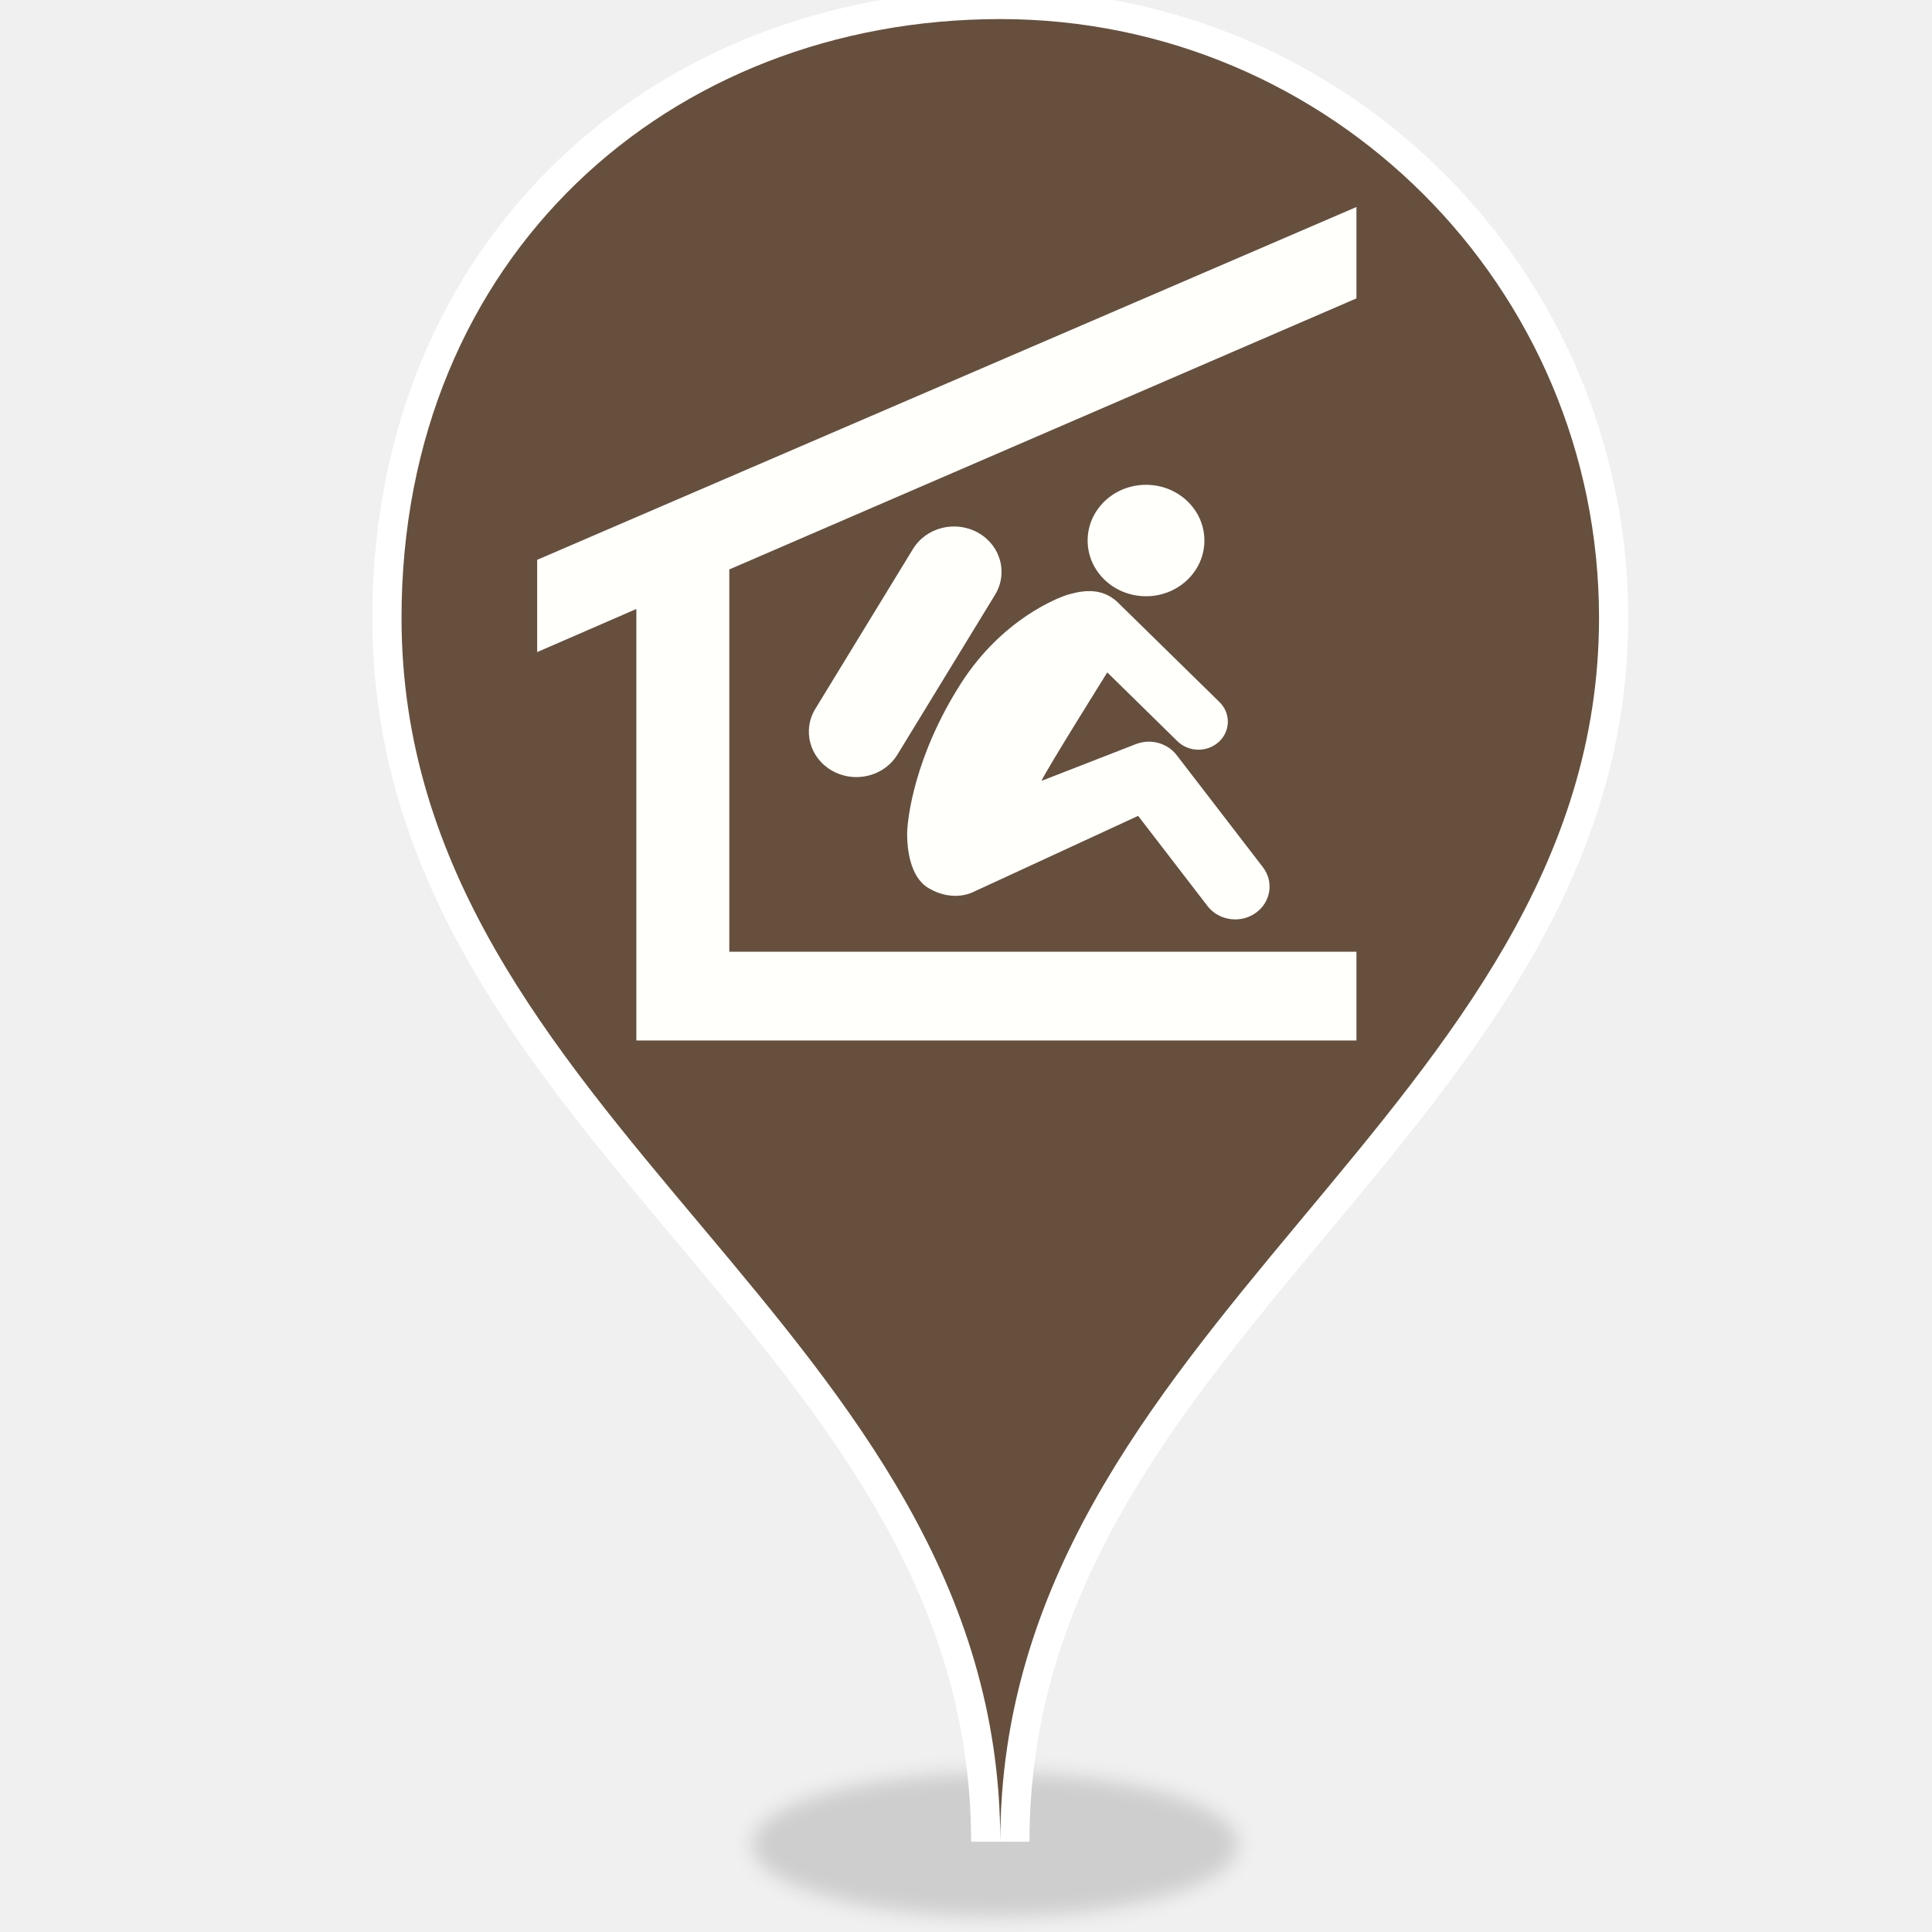
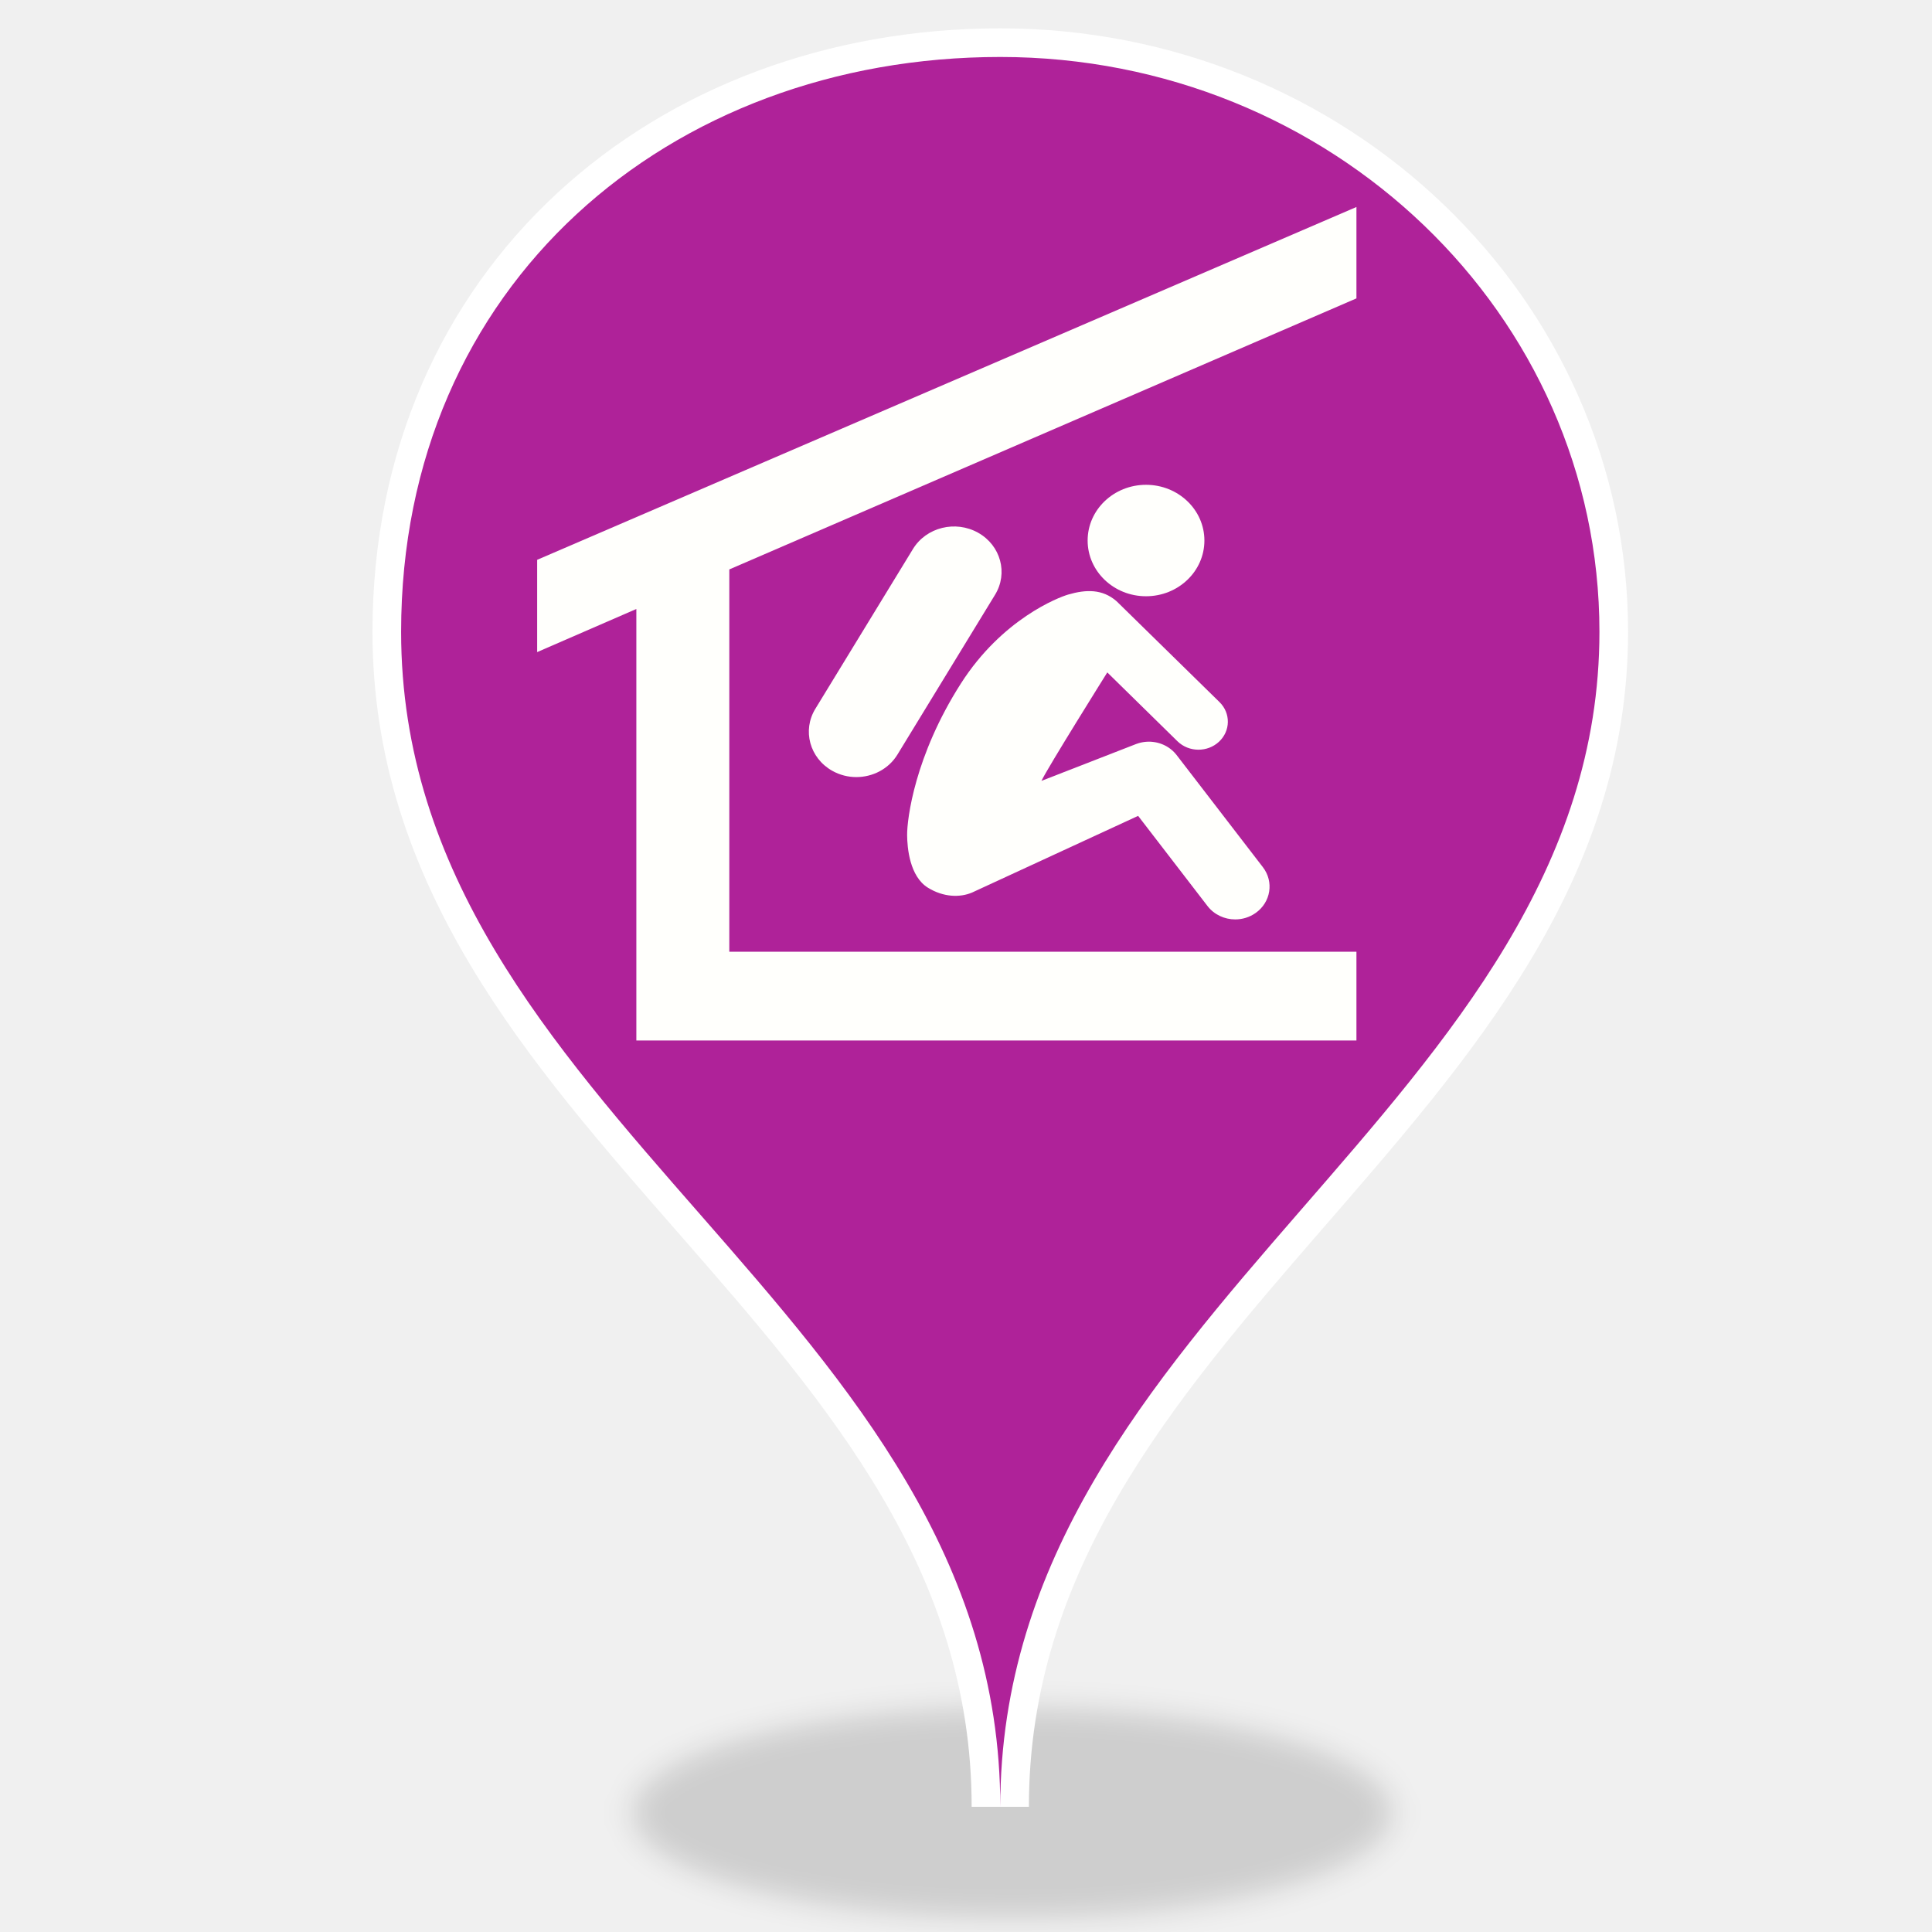
<svg xmlns="http://www.w3.org/2000/svg" width="100" height="100" viewBox="0 0 26.458 26.458" version="1.1" id="svg8">
  <defs id="defs2">
    <filter style="color-interpolation-filters:sRGB" id="filter5832" x="-0.047" width="1.093" y="-0.158" height="1.316">
      <feGaussianBlur stdDeviation="0.78" id="feGaussianBlur5834" />
    </filter>
  </defs>
  <g id="layer1" transform="translate(0,-270.5417)">
    <g id="g4950" transform="matrix(0.2645833,0,0,0.2645833,0.5005806,270.3613)">
      <g id="g4932" style="stroke-width:0.378;stroke-miterlimit:4;stroke-dasharray:none;paint-order:stroke markers fill" transform="matrix(1.069012,0,0,1.069012,-3.821432,-6.93864)">
-         <ellipse style="fill:#000000;fill-opacity:0.143;stroke:none;stroke-width:0.645;stroke-miterlimit:4;stroke-dasharray:none;stroke-opacity:1;paint-order:stroke markers fill;filter:url(#filter5832)" id="path5810" cx="49.752" cy="93.969" rx="20.077" ry="5.935" transform="matrix(0.585807,0,0,0.585807,20.8432,41.39379)" />
-         <path id="path4930" d="m 50.236,8.052 c -16.01,0 -28.99,11.48 -28.99,28.99 0,24.43 28.99,34.26 28.99,59.26 0,-25 28.99,-35.35 28.99,-59.26 0,-16.01 -12.98,-28.99 -28.99,-28.99 z" style="opacity:1;fill:#664f3d;fill-opacity:1;stroke:#ffffff;stroke-width:2.828;stroke-miterlimit:4;stroke-dasharray:none;stroke-opacity:1;paint-order:stroke markers fill;stroke-linejoin:miter;stroke-linecap:square" />
+         <ellipse style="fill:#000000;fill-opacity:0.143;stroke:none;stroke-width:0.645;stroke-miterlimit:4;stroke-dasharray:none;stroke-opacity:1;paint-order:stroke markers fill;filter:url(#filter5832)" id="path5810" cx="49.752" cy="93.969" rx="20.077" ry="5.935" transform="matrix(0.9148698,0,0,0.85614,5.298465,14.45533)" />
+         <path id="path4930" d="m 50.236,9.887 c -16.021,0 -29.01,11.021 -29.01,27.831 0,23.454 29.01,32.891 29.01,56.891 0,-24.001 29.01,-33.937 29.01,-56.891 0,-15.37 -12.989,-27.831 -29.01,-27.831 z" style="opacity:1;fill:#af2299;fill-opacity:1;stroke:#ffffff;stroke-width:2.772;stroke-linecap:square;stroke-linejoin:miter;stroke-miterlimit:4;stroke-dasharray:none;stroke-opacity:1;paint-order:stroke markers fill" />
        <g id="g4984" transform="matrix(1.057105,0,0,1.008929,104.9503,19.46974)" style="stroke-width:0.366;stroke-miterlimit:4;stroke-dasharray:none;paint-order:stroke markers fill">
          <g id="g4962" style="stroke-width:0.366;stroke-miterlimit:4;stroke-dasharray:none;paint-order:stroke markers fill">
            <polygon id="polygon4952" points="95.757,98.874 95.757,88.427 25.278,88.427 25.278,43.408 95.757,11.493 95.757,0.732 3.684,42.277 3.684,53.142 14.831,48.066 14.831,98.874 " transform="matrix(0.4075545,0,0,0.4075545,-74.47172,-2.596788)" style="fill:#fffffc;fill-opacity:1;stroke:none;stroke-width:0.898;stroke-miterlimit:4;stroke-dasharray:none;paint-order:stroke markers fill" />
            <g id="g4960" transform="matrix(0.4075545,0,0,0.4075545,-74.29271,-2.849326)" style="fill:#fffffc;fill-opacity:1;stroke:none;stroke-width:0.898;stroke-miterlimit:4;stroke-dasharray:none;paint-order:stroke markers fill">
              <path id="path4954" d="m 39.115,68.479 c 1.83,0 3.613,-0.94 4.609,-2.633 L 54.698,47.021 c 1.496,-2.543 0.647,-5.816 -1.894,-7.313 -2.545,-1.495 -5.818,-0.648 -7.314,1.894 L 34.516,60.427 c -1.496,2.544 -0.649,5.817 1.894,7.313 0.852,0.501 1.784,0.739 2.705,0.739 z" style="fill:#fffffc;fill-opacity:1;stroke:none;stroke-width:0.898;stroke-miterlimit:4;stroke-dasharray:none;paint-order:stroke markers fill" />
              <circle id="circle4956" r="6.561" cy="40.625" cx="71.67" style="fill:#fffffc;fill-opacity:1;stroke:none;stroke-width:0.898;stroke-miterlimit:4;stroke-dasharray:none;paint-order:stroke markers fill" />
              <path id="path4958" d="M 84.805,79.09 75.108,65.884 C 75.04,65.792 74.969,65.705 74.896,65.621 74.868,65.589 74.837,65.559 74.809,65.529 74.762,65.478 74.715,65.427 74.666,65.381 74.63,65.346 74.592,65.315 74.553,65.281 74.51,65.242 74.465,65.202 74.418,65.164 74.377,65.13 74.333,65.1 74.29,65.067 74.246,65.035 74.202,65.003 74.157,64.971 74.111,64.94 74.062,64.91 74.014,64.881 73.97,64.855 73.926,64.827 73.881,64.802 73.831,64.774 73.78,64.747 73.73,64.723 73.684,64.7 73.64,64.677 73.594,64.657 73.542,64.633 73.49,64.611 73.435,64.591 73.39,64.572 73.343,64.554 73.296,64.536 73.241,64.516 73.187,64.5 73.132,64.482 73.084,64.466 73.036,64.454 72.989,64.441 72.933,64.425 72.878,64.413 72.82,64.4 c -0.047,-0.011 -0.096,-0.021 -0.145,-0.029 -0.057,-0.011 -0.114,-0.019 -0.17,-0.026 -0.049,-0.007 -0.099,-0.013 -0.147,-0.018 -0.059,-0.005 -0.116,-0.009 -0.175,-0.013 -0.049,-0.002 -0.099,-0.003 -0.147,-0.005 -0.058,0 -0.117,0 -0.175,0.003 -0.05,0.001 -0.099,0.004 -0.148,0.009 -0.06,0.003 -0.117,0.009 -0.177,0.016 -0.048,0.006 -0.098,0.013 -0.146,0.021 -0.059,0.01 -0.117,0.02 -0.176,0.032 -0.049,0.009 -0.099,0.021 -0.147,0.034 -0.058,0.014 -0.115,0.029 -0.173,0.046 -0.05,0.016 -0.1,0.032 -0.149,0.05 -0.055,0.019 -0.109,0.037 -0.163,0.058 -0.016,0.006 -0.031,0.011 -0.046,0.017 l -10.618,4.33 c 0.71,-1.577 7.4,-12.77 7.4,-12.77 l 7.881,8.101 c 0.647,0.665 1.506,0.999 2.366,0.999 0.83,0 1.661,-0.312 2.302,-0.935 1.308,-1.272 1.336,-3.362 0.064,-4.669 0,0 -11.521,-11.834 -11.571,-11.88 -1.599,-1.458 -3.435,-1.394 -5.446,-0.781 -1.046,0.319 -7.398,2.841 -12.057,10.483 -5.184,8.507 -6.047,15.939 -6.034,17.835 0.01,1.5 0.283,4.864 2.333,6.194 1.744,1.131 3.601,1.183 4.97,0.57 l 18.657,-9.026 7.797,10.616 c 0.757,1.03 1.928,1.576 3.115,1.576 0.794,0 1.594,-0.244 2.283,-0.75 1.72,-1.261 2.089,-3.677 0.827,-5.398 z" style="fill:#fffffc;fill-opacity:1;stroke:none;stroke-width:0.898;stroke-miterlimit:4;stroke-dasharray:none;paint-order:stroke markers fill" />
            </g>
          </g>
        </g>
      </g>
    </g>
  </g>
</svg>
